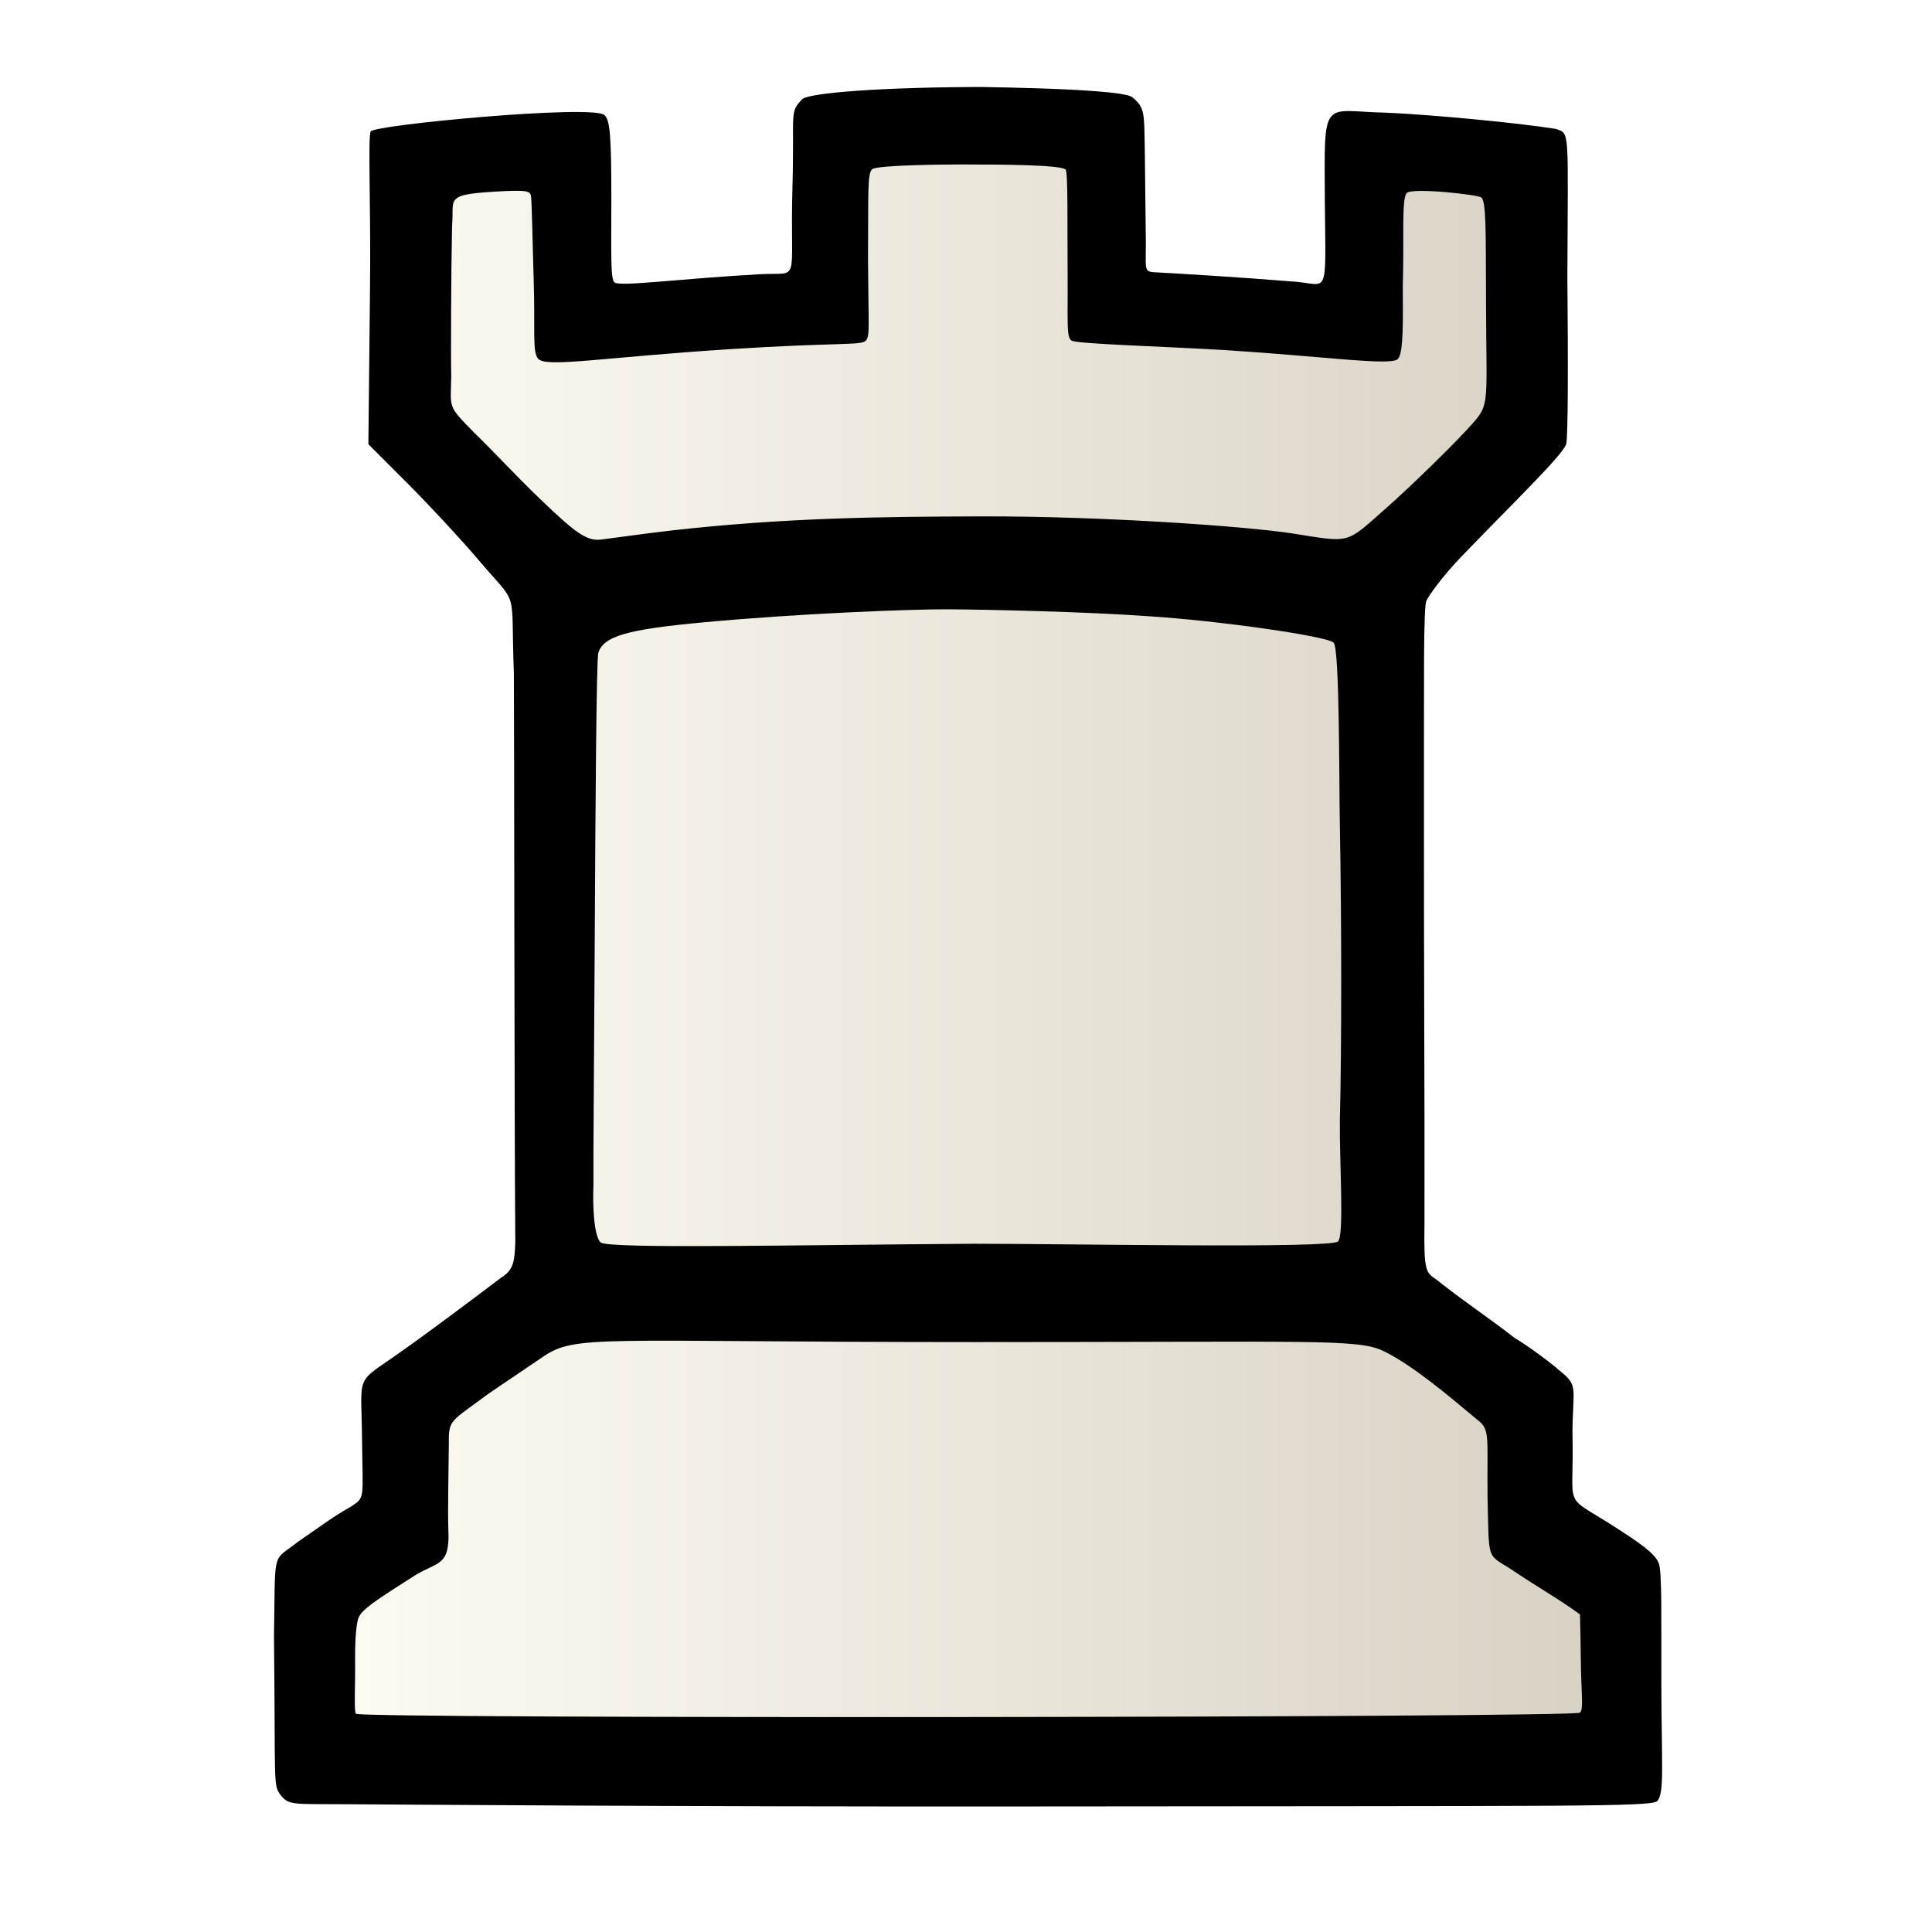
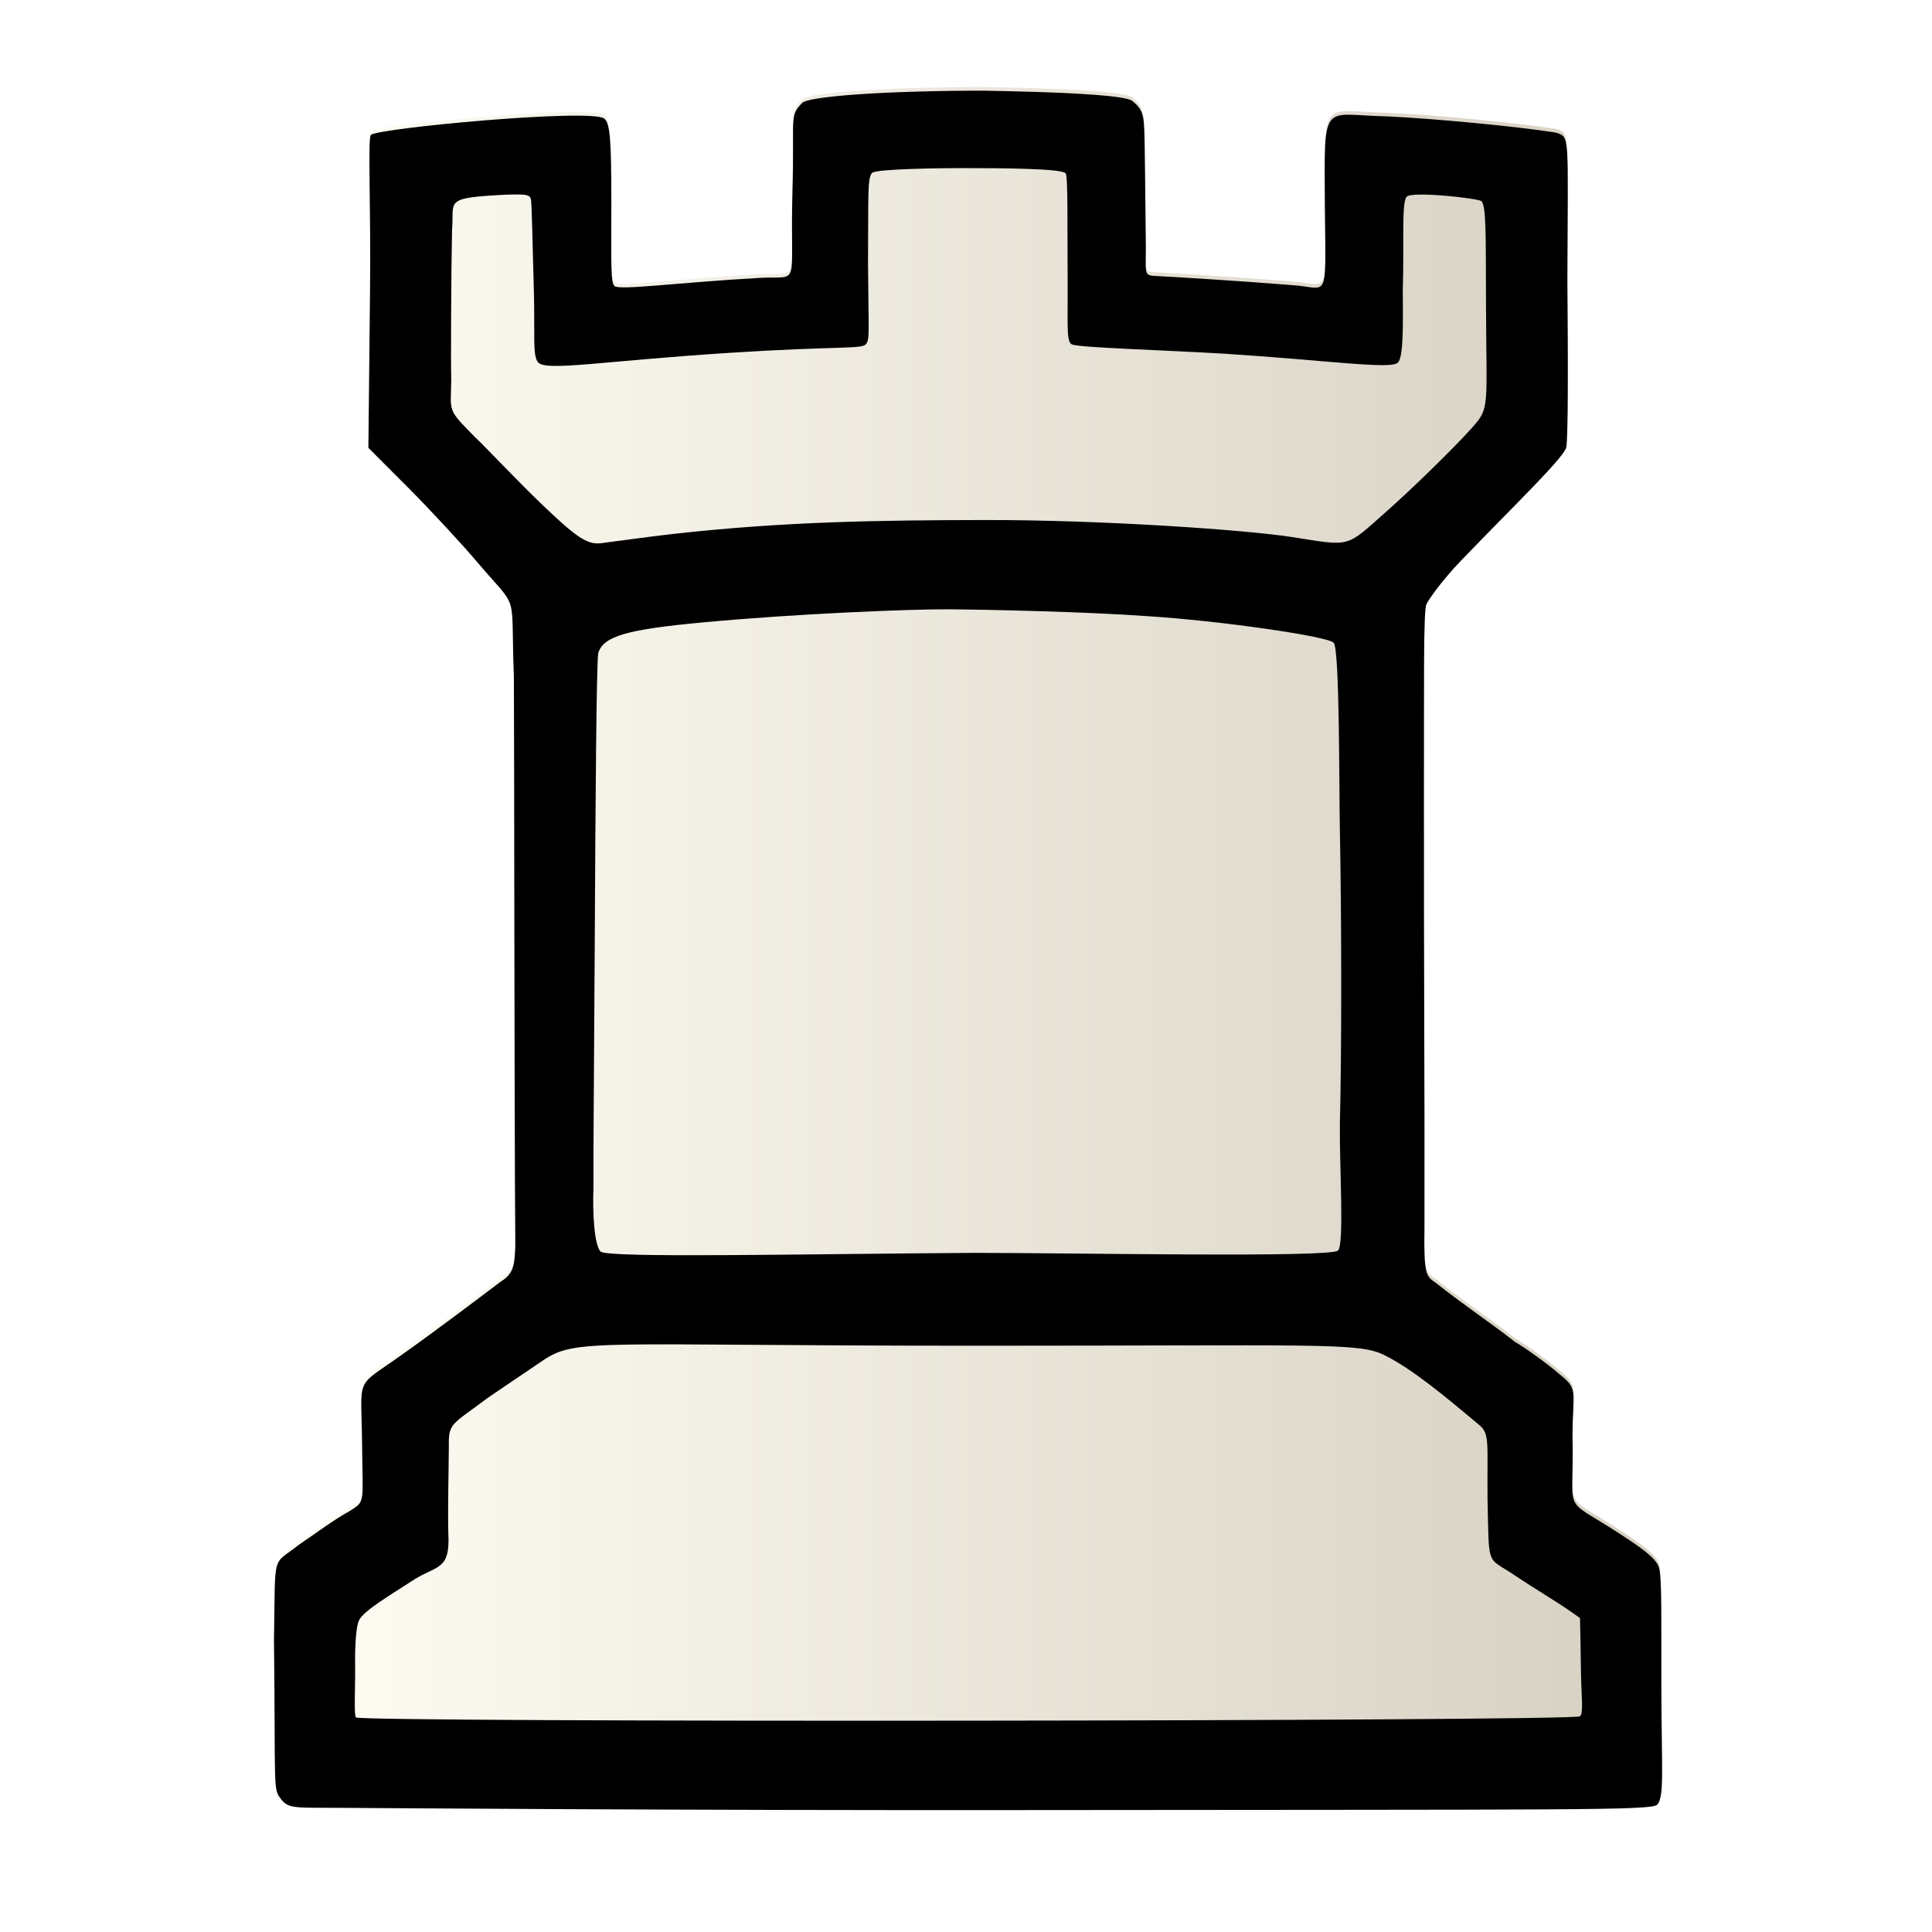
<svg xmlns="http://www.w3.org/2000/svg" xmlns:xlink="http://www.w3.org/1999/xlink" version="1.0" width="300pt" height="300pt" viewBox="0 0 300 300" preserveAspectRatio="xMidYMid meet" id="svg2">
  <defs id="defs12">
    <linearGradient id="linearGradient4533">
      <stop style="stop-color:#fffdf4;stop-opacity:1" offset="0" id="stop4529" />
      <stop style="stop-color:#d6d0c2;stop-opacity:1" offset="1" id="stop4531" />
    </linearGradient>
    <linearGradient xlink:href="#linearGradient4533" id="linearGradient4535" x1="42.546" y1="147.008" x2="258.093" y2="147.008" gradientUnits="userSpaceOnUse" />
  </defs>
  <path id="path842" d="m 154.625,13.508 c -18.066,-0.039 -28.991,0.954 -30.024,1.87 -2.084,2.111 -1.22,1.972 -1.546,13.602 -0.436,15.545 1.46,13.241 -5.074,13.604 -12.512,0.695 -21.668,1.956 -22.547,1.278 -0.659,-0.509 -0.505,-4.008 -0.505,-12.886 0,-9.856 -0.206,-12.364 -1.074,-13.111 -1.938,-1.666 -35.616,1.522 -36.271,2.532 -0.494,0.552 0.015,10.994 -0.127,24.331 l -0.257,24.248 6.152,6.158 c 3.384,3.387 8.256,8.638 10.825,11.669 6.595,7.782 5.078,3.871 5.617,17.677 0.068,7.38 0.057,67.561 0.223,88.445 -0.119,2.883 -0.219,4.278 -2.261,5.515 -3.977,3.018 -11.078,8.343 -15.43,11.411 -7.372,5.27 -6.209,2.935 -6.103,13.926 0.087,9.037 0.517,8.707 -1.724,10.165 -3.171,1.8 -5.037,3.302 -8.176,5.423 -4.17,3.325 -3.536,0.742 -3.779,14.724 0.264,23.517 -0.211,23.067 1.144,24.782 1.182,1.495 2.37,1.228 9.651,1.286 4.775,0.022 52.18,0.406 105.928,0.345 85.143,-0.096 97.212,0.094 98.09,-0.854 1.094,-1.338 0.649,-5.282 0.613,-18.143 -0.029,-10.334 0.126,-17.462 -0.414,-18.811 -0.577,-1.442 -2.81,-3.028 -6.834,-5.605 -8.427,-5.396 -6.219,-2.198 -6.554,-14.716 0.073,-7.129 0.974,-7.191 -2.089,-9.613 -1.727,-1.558 -5.814,-4.42 -6.809,-4.943 -4.213,-3.282 -8.067,-5.795 -12.274,-9.155 -1.559,-1.053 -1.922,-1.223 -1.809,-8.507 0.052,-20.216 -0.113,-43.378 -0.082,-64.592 0.029,-20.137 -0.108,-31.317 0.397,-32.323 0.423,-0.844 2.415,-3.691 5.446,-6.837 8.217,-8.528 15.569,-15.594 16.235,-17.413 0.324,-0.886 0.302,-13.458 0.195,-25.883 0.072,-23.322 0.438,-22.308 -1.816,-23.093 -5.995,-0.951 -19.096,-2.189 -26.199,-2.51 -10.174,-0.181 -9.725,-2.836 -9.639,13.894 0.144,15.484 0.643,12.614 -5.163,12.305 -8.055,-0.66 -18.431,-1.273 -20.543,-1.384 -2.79,-0.147 -1.953,0.187 -2.119,-6.824 -0.048,-3.575 -0.087,-9.578 -0.147,-12.804 -0.096,-5.186 0.007,-6.027 -1.979,-7.629 -2.417,-1.551 -30.564,-1.554 -21.152,-1.554 z" style="display:inline;fill:url(#linearGradient4535);fill-opacity:1;stroke-width:0.735" />
-   <path style="display:inline;fill:#000000;fill-opacity:1;stroke-width:0.735" d="m 154.625,13.508 c -18.066,-0.039 -28.991,0.954 -30.024,1.87 -2.084,2.111 -1.22,1.972 -1.546,13.602 -0.436,15.545 1.46,13.241 -5.074,13.604 -12.512,0.695 -21.668,1.956 -22.547,1.278 -0.659,-0.509 -0.505,-4.008 -0.505,-12.886 0,-9.856 -0.206,-12.364 -1.074,-13.111 -1.938,-1.666 -35.616,1.522 -36.271,2.532 -0.494,0.552 0.015,10.994 -0.127,24.331 l -0.257,24.248 6.152,6.158 c 3.384,3.387 8.256,8.638 10.825,11.669 6.595,7.782 5.078,3.871 5.617,17.677 0.068,7.38 0.057,67.561 0.223,88.445 -0.119,2.883 -0.219,4.278 -2.261,5.515 -3.977,3.018 -11.078,8.343 -15.43,11.411 -7.372,5.27 -6.209,2.935 -6.103,13.926 0.087,9.037 0.517,8.707 -1.724,10.165 -3.171,1.8 -5.037,3.302 -8.176,5.423 -4.17,3.325 -3.536,0.742 -3.779,14.724 0.264,23.517 -0.211,23.067 1.144,24.782 1.182,1.495 2.37,1.228 9.651,1.286 4.775,0.022 52.18,0.406 105.928,0.345 85.143,-0.096 97.212,0.094 98.09,-0.854 1.094,-1.338 0.649,-5.282 0.613,-18.143 -0.029,-10.334 0.126,-17.462 -0.414,-18.811 -0.577,-1.442 -2.81,-3.028 -6.834,-5.605 -8.427,-5.396 -6.219,-2.198 -6.554,-14.716 0.073,-7.129 0.974,-7.191 -2.089,-9.613 -1.727,-1.558 -5.814,-4.42 -6.809,-4.943 -4.213,-3.282 -8.067,-5.795 -12.274,-9.155 -1.559,-1.053 -1.922,-1.223 -1.809,-8.507 0.052,-20.216 -0.113,-43.378 -0.082,-64.592 0.029,-20.137 -0.108,-31.317 0.397,-32.323 0.423,-0.844 2.415,-3.691 5.446,-6.837 8.217,-8.528 15.569,-15.594 16.235,-17.413 0.324,-0.886 0.302,-13.458 0.195,-25.883 0.072,-23.322 0.438,-22.308 -1.816,-23.093 -5.995,-0.951 -19.096,-2.189 -26.199,-2.51 -10.174,-0.181 -9.725,-2.836 -9.639,13.894 0.144,15.484 0.643,12.614 -5.163,12.305 -8.055,-0.66 -18.431,-1.273 -20.543,-1.384 -2.79,-0.147 -1.953,0.187 -2.119,-6.824 -0.048,-3.575 -0.087,-9.578 -0.147,-12.804 -0.096,-5.186 0.007,-6.027 -1.979,-7.629 -2.417,-1.551 -30.564,-1.554 -21.152,-1.554 z m -5.424,12.029 c 6.652,-6.79e-4 15.554,0.061 16.266,0.798 0.391,0.404 0.256,8.643 0.311,15.732 0.061,7.911 -0.252,10.474 0.685,10.855 1.198,0.487 13.388,0.84 23.661,1.433 15.975,1.022 25.956,2.504 26.961,1.367 0.884,-0.998 0.761,-6.23 0.74,-11.355 0.231,-7.193 -0.235,-13.54 0.624,-14.405 0.847,-0.854 11.017,0.249 11.559,0.7 0.786,0.653 0.698,5.13 0.738,16.087 0.059,15.965 0.61,15.968 -2.092,19.02 -2.753,3.11 -9.547,9.712 -13.157,12.9 -6.71,5.925 -5.496,5.614 -14.979,4.14 -6.65,-1.033 -28.905,-2.676 -48.138,-2.625 -15.319,0.041 -30.394,0.192 -47.981,2.174 -3.974,0.448 -9.817,1.281 -11.106,1.43 -2.207,0.255 -4.004,-1.097 -9.425,-6.303 -3.816,-3.665 -8.003,-8.175 -10.17,-10.232 -4.293,-4.383 -3.713,-3.712 -3.627,-8.86 -0.084,-1.906 -0.02,-16.588 0.122,-23.271 0.408,-4.529 -1.535,-4.951 8.265,-5.452 3.294,-0.125 3.77,0.009 3.972,0.653 0.162,0.514 0.277,8.03 0.444,13.304 0.242,7.651 -0.252,11.107 0.707,12.099 1.338,1.385 9.932,-0.232 29.737,-1.507 16.814,-1.082 20.454,-0.537 21.13,-1.331 0.65,-0.764 0.406,-1.765 0.337,-12.578 0.076,-10.249 -0.129,-13.256 0.626,-14.021 0.674,-0.676 11.572,-0.75 13.789,-0.751 z m 28.948,70.138 c 11.105,0.692 28.24,3.142 28.954,4.149 0.922,1.026 0.83,22.06 0.945,28 0.286,14.787 0.288,35.529 0.006,46.095 -0.079,6.369 0.713,17.957 -0.297,18.855 -1.269,1.128 -41.103,0.356 -56.476,0.356 -27.719,0.18 -56.917,0.828 -58.014,-0.207 -1.042,-0.983 -1.255,-5.609 -1.119,-8.895 -0.042,-3.908 0.108,-19.52 0.191,-36.065 0.126,-25.381 0.277,-44.59 0.551,-46.512 0.731,-2.689 4.571,-3.718 16.314,-4.812 14.852,-1.384 32.339,-2.058 37.976,-2.027 5.637,0.031 21.41,0.367 30.967,1.064 z M 151.071,208.398 c 53.694,7.9e-4 59.846,-0.529 63.819,1.424 4.43,2.178 9.637,6.561 14.62,10.728 1.904,1.482 1.381,2.59 1.474,11.84 0.235,10.04 -0.131,8.881 3.455,11.153 5.207,3.491 7.233,4.489 10.9,7.142 0.012,0.308 0.121,5.041 0.156,8.591 0.079,3.881 0.42,6.279 -0.188,6.67 -1.203,0.775 -189.305,0.968 -190.042,0.168 -0.332,-0.36 -0.08,-4.516 -0.125,-8.28 -0.039,-3.28 0.205,-6.031 0.599,-6.769 0.671,-1.507 4.817,-3.908 8.74,-6.467 3.544,-2.137 5.436,-1.405 5.136,-7.109 -0.099,-3.281 0.054,-9.857 0.08,-13.422 -0.061,-3.691 0.381,-3.331 5.966,-7.516 2.782,-1.923 7.375,-4.977 8.483,-5.751 5.265,-3.677 8.273,-2.404 66.927,-2.403 z" id="path816" />
+   <path id="path842-2" d="m 154.626,14.074 c -18.066,-0.039 -28.991,0.954 -30.024,1.87 -2.084,2.111 -1.22,1.972 -1.546,13.602 -0.436,15.545 1.46,13.241 -5.074,13.604 -12.512,0.695 -21.668,1.956 -22.547,1.278 -0.659,-0.509 -0.505,-4.008 -0.505,-12.886 0,-9.856 -0.206,-12.364 -1.074,-13.111 -1.938,-1.666 -35.616,1.522 -36.271,2.532 -0.494,0.552 0.015,10.994 -0.127,24.331 l -0.257,24.248 6.152,6.158 c 3.384,3.387 8.256,8.638 10.825,11.669 6.595,7.782 5.078,3.871 5.617,17.677 0.068,7.38 0.057,67.561 0.223,88.445 -0.119,2.883 -0.219,4.278 -2.261,5.515 -3.977,3.018 -11.078,8.343 -15.43,11.411 -7.372,5.27 -6.209,2.935 -6.103,13.926 0.087,9.037 0.517,8.707 -1.724,10.165 -3.171,1.8 -5.037,3.302 -8.176,5.423 -4.17,3.325 -3.536,0.742 -3.779,14.724 0.264,23.517 -0.211,23.067 1.144,24.782 1.182,1.495 2.37,1.228 9.651,1.286 4.775,0.022 52.18,0.406 105.928,0.345 85.143,-0.096 97.212,0.094 98.09,-0.854 1.094,-1.338 0.649,-5.282 0.613,-18.143 -0.029,-10.334 0.126,-17.462 -0.414,-18.811 -0.577,-1.442 -2.81,-3.028 -6.834,-5.605 -8.427,-5.396 -6.219,-2.198 -6.554,-14.716 0.073,-7.129 0.974,-7.191 -2.089,-9.613 -1.727,-1.558 -5.814,-4.42 -6.809,-4.943 -4.213,-3.282 -8.067,-5.795 -12.274,-9.155 -1.559,-1.053 -1.922,-1.223 -1.809,-8.507 0.052,-20.216 -0.113,-43.378 -0.082,-64.592 0.029,-20.137 -0.108,-31.317 0.397,-32.323 0.423,-0.844 2.415,-3.691 5.446,-6.837 8.217,-8.528 15.569,-15.594 16.235,-17.413 0.324,-0.886 0.302,-13.458 0.195,-25.883 0.072,-23.322 0.438,-22.308 -1.816,-23.093 -5.995,-0.951 -19.096,-2.189 -26.199,-2.51 -10.174,-0.181 -9.725,-2.836 -9.639,13.894 0.144,15.484 0.643,12.614 -5.163,12.305 -8.055,-0.66 -18.431,-1.273 -20.543,-1.384 -2.79,-0.147 -1.953,0.187 -2.119,-6.824 -0.048,-3.575 -0.087,-9.578 -0.147,-12.804 -0.096,-5.186 0.007,-6.027 -1.979,-7.629 -2.417,-1.551 -30.564,-1.554 -21.152,-1.554 z m -5.424,12.029 c 6.652,-6.78e-4 15.554,0.061 16.266,0.798 0.391,0.404 0.256,8.643 0.311,15.732 0.061,7.911 -0.252,10.474 0.685,10.855 1.198,0.487 13.388,0.84 23.661,1.433 15.975,1.022 25.956,2.504 26.961,1.367 0.884,-0.998 0.761,-6.23 0.74,-11.355 0.231,-7.193 -0.235,-13.54 0.624,-14.405 0.847,-0.854 11.017,0.249 11.559,0.7 0.786,0.653 0.698,5.13 0.738,16.087 0.059,15.965 0.61,15.968 -2.092,19.02 -2.753,3.11 -9.547,9.712 -13.157,12.9 -6.71,5.925 -5.496,5.614 -14.979,4.14 -6.65,-1.033 -28.905,-2.676 -48.138,-2.625 -15.319,0.041 -30.394,0.192 -47.981,2.174 -3.974,0.448 -9.817,1.281 -11.106,1.43 -2.207,0.255 -4.004,-1.097 -9.425,-6.303 -3.816,-3.665 -8.003,-8.175 -10.17,-10.232 -4.293,-4.383 -3.713,-3.712 -3.627,-8.86 -0.084,-1.906 -0.02,-16.588 0.122,-23.271 0.408,-4.529 -1.535,-4.951 8.265,-5.452 3.294,-0.125 3.77,0.009 3.972,0.653 0.162,0.514 0.277,8.03 0.444,13.304 0.242,7.651 -0.252,11.107 0.707,12.099 1.338,1.385 9.932,-0.232 29.737,-1.507 16.814,-1.082 20.454,-0.537 21.13,-1.331 0.65,-0.764 0.406,-1.765 0.337,-12.578 0.076,-10.249 -0.129,-13.256 0.626,-14.021 0.674,-0.676 11.572,-0.75 13.789,-0.751 z m 28.948,69.572 c 11.105,0.692 28.24,3.142 28.954,4.149 0.922,1.026 0.83,22.626 0.945,28.567 0.286,14.787 0.288,35.529 0.006,46.095 -0.079,6.369 0.713,18.806 -0.297,19.704 -1.269,1.128 -41.103,0.356 -56.476,0.356 -27.719,0.18 -56.917,0.828 -58.014,-0.207 -1.042,-0.983 -1.255,-6.458 -1.119,-9.744 -0.042,-3.908 0.108,-19.52 0.191,-36.065 0.126,-25.381 0.277,-45.156 0.551,-47.078 0.731,-2.689 4.571,-3.718 16.314,-4.812 14.852,-1.384 32.339,-2.058 37.976,-2.027 5.637,0.031 21.41,0.367 30.967,1.063 z M 151.072,208.964 c 53.694,7.5e-4 59.846,-0.529 63.819,1.424 4.43,2.178 9.637,6.561 14.62,10.728 1.904,1.482 1.381,2.59 1.474,11.84 0.235,10.04 -0.131,8.881 3.455,11.153 5.207,3.491 7.233,4.489 10.9,7.142 0.012,0.309 0.121,5.041 0.156,8.591 0.079,3.881 0.42,6.279 -0.188,6.67 -1.203,0.775 -189.305,0.968 -190.042,0.168 -0.332,-0.36 -0.08,-4.516 -0.125,-8.28 -0.039,-3.28 0.205,-6.031 0.599,-6.769 0.671,-1.507 4.817,-3.908 8.74,-6.467 3.544,-2.137 5.436,-1.405 5.136,-7.109 -0.099,-3.281 0.054,-9.857 0.08,-13.422 -0.061,-3.691 0.381,-3.331 5.966,-7.516 2.782,-1.923 7.375,-4.977 8.483,-5.751 5.265,-3.677 8.273,-2.404 66.927,-2.403 z" style="display:inline;fill:#000000;fill-opacity:1;stroke-width:0.735" />
</svg>
